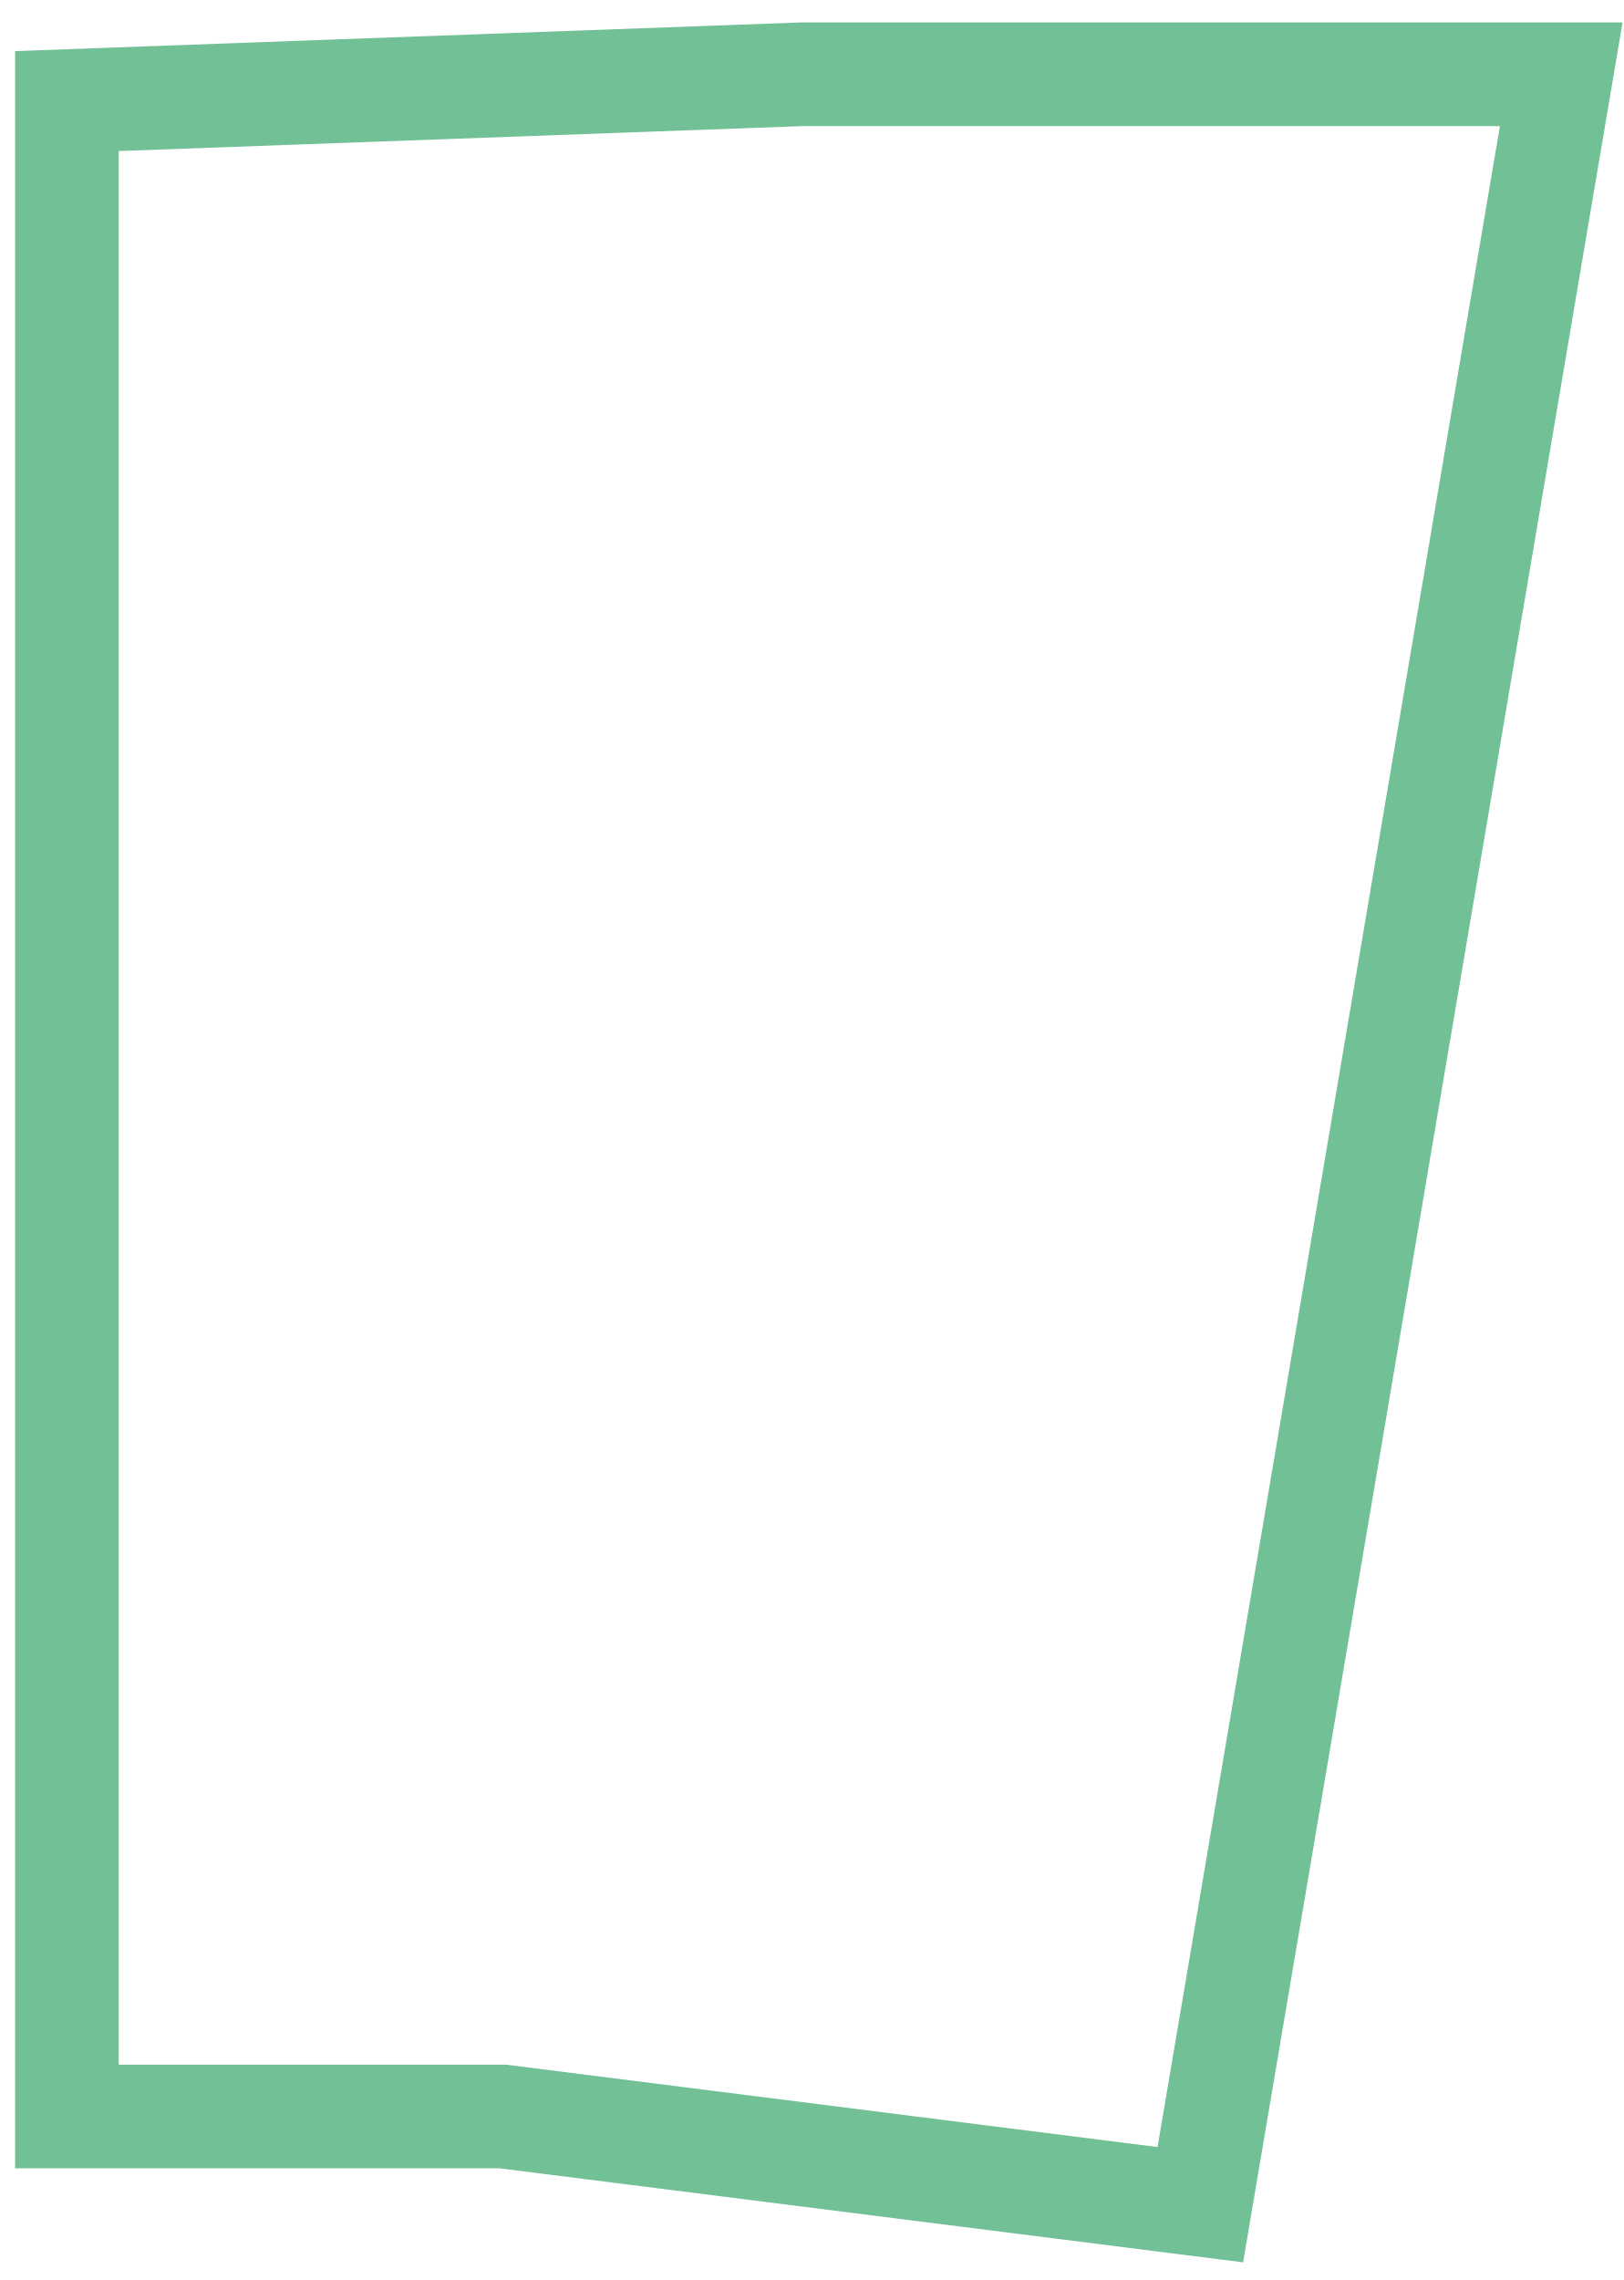
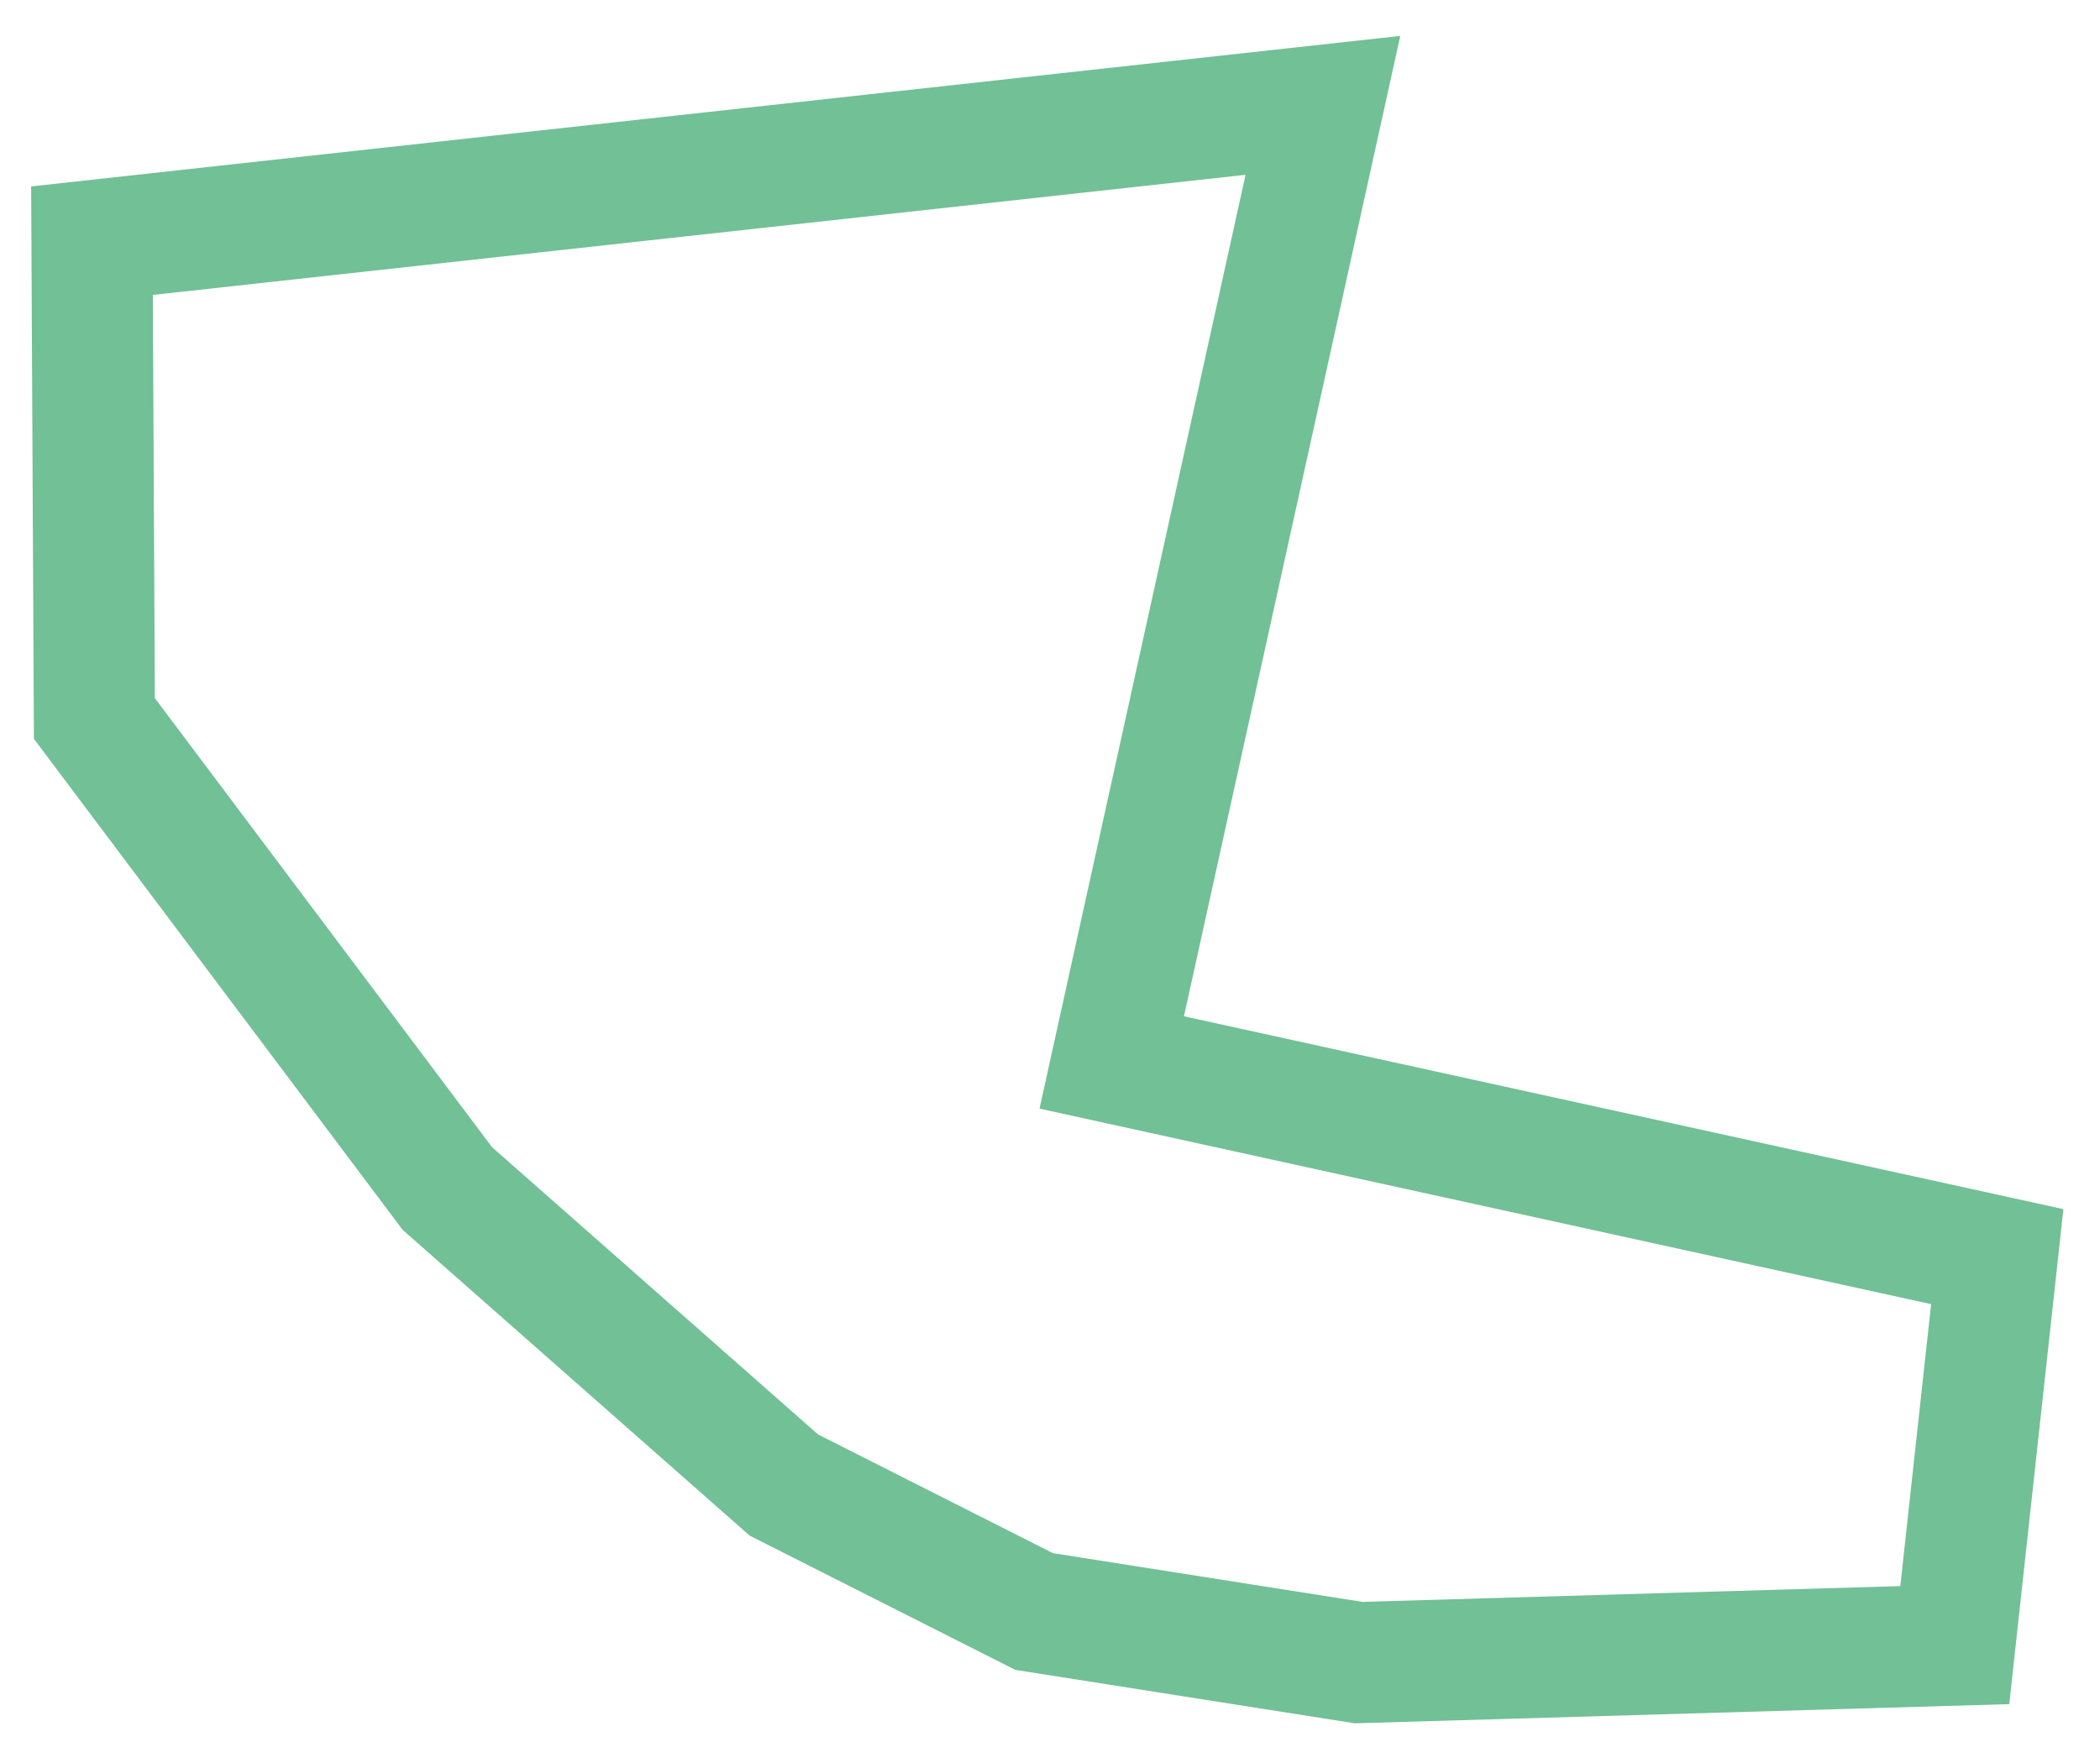
- <svg xmlns="http://www.w3.org/2000/svg" width="47" height="66" viewBox="0 0 47 66" fill="none">
-   <path d="M1.937 2.926L1.937 61.266L14.551 61.266L34.752 63.82L45.201 2.15L23.211 2.15L1.937 2.926Z" stroke="#72C096" stroke-width="3" />
+ <svg xmlns="http://www.w3.org/2000/svg" width="52" height="43" viewBox="0 0 52 43" fill="none">
+   <path d="M48.404 40.739L49.456 31.119L27.529 26.31L32.758 2.609L2.278 5.96L2.337 17.792L11.078 29.433L19.41 36.775L25.607 39.907L33.642 41.172L48.404 40.739Z" stroke="#72C096" stroke-width="3" />
</svg>
